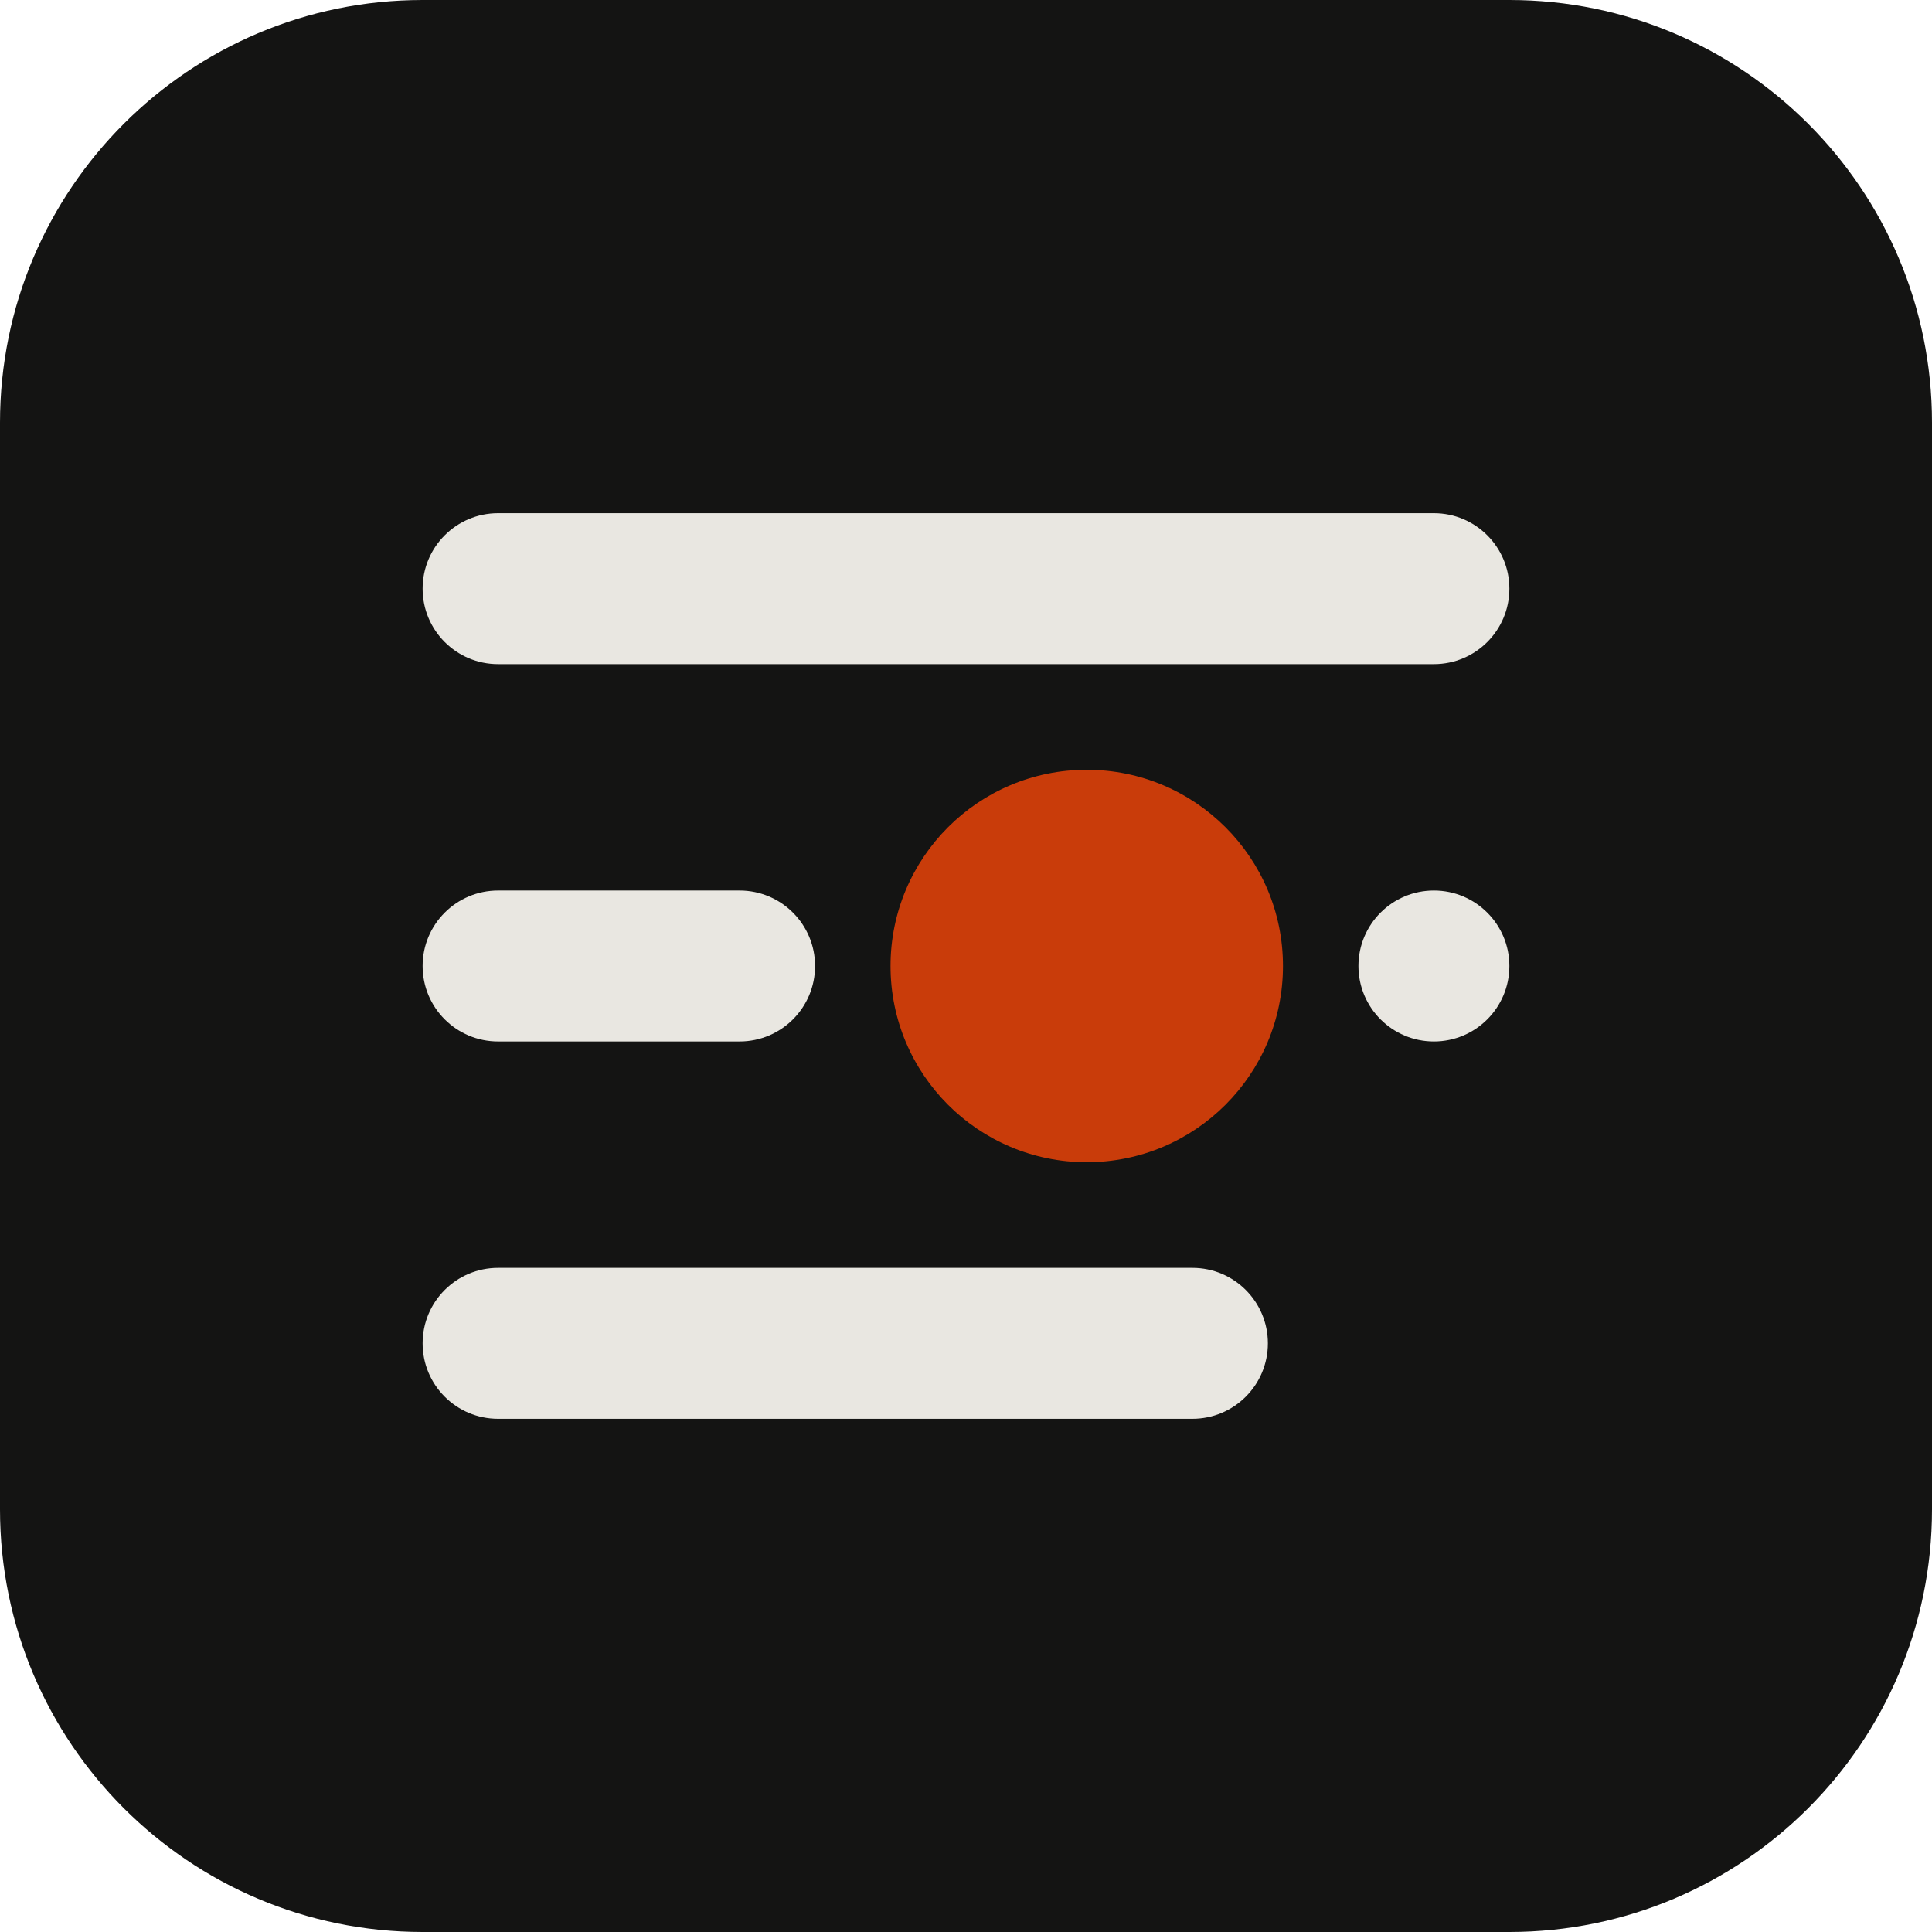
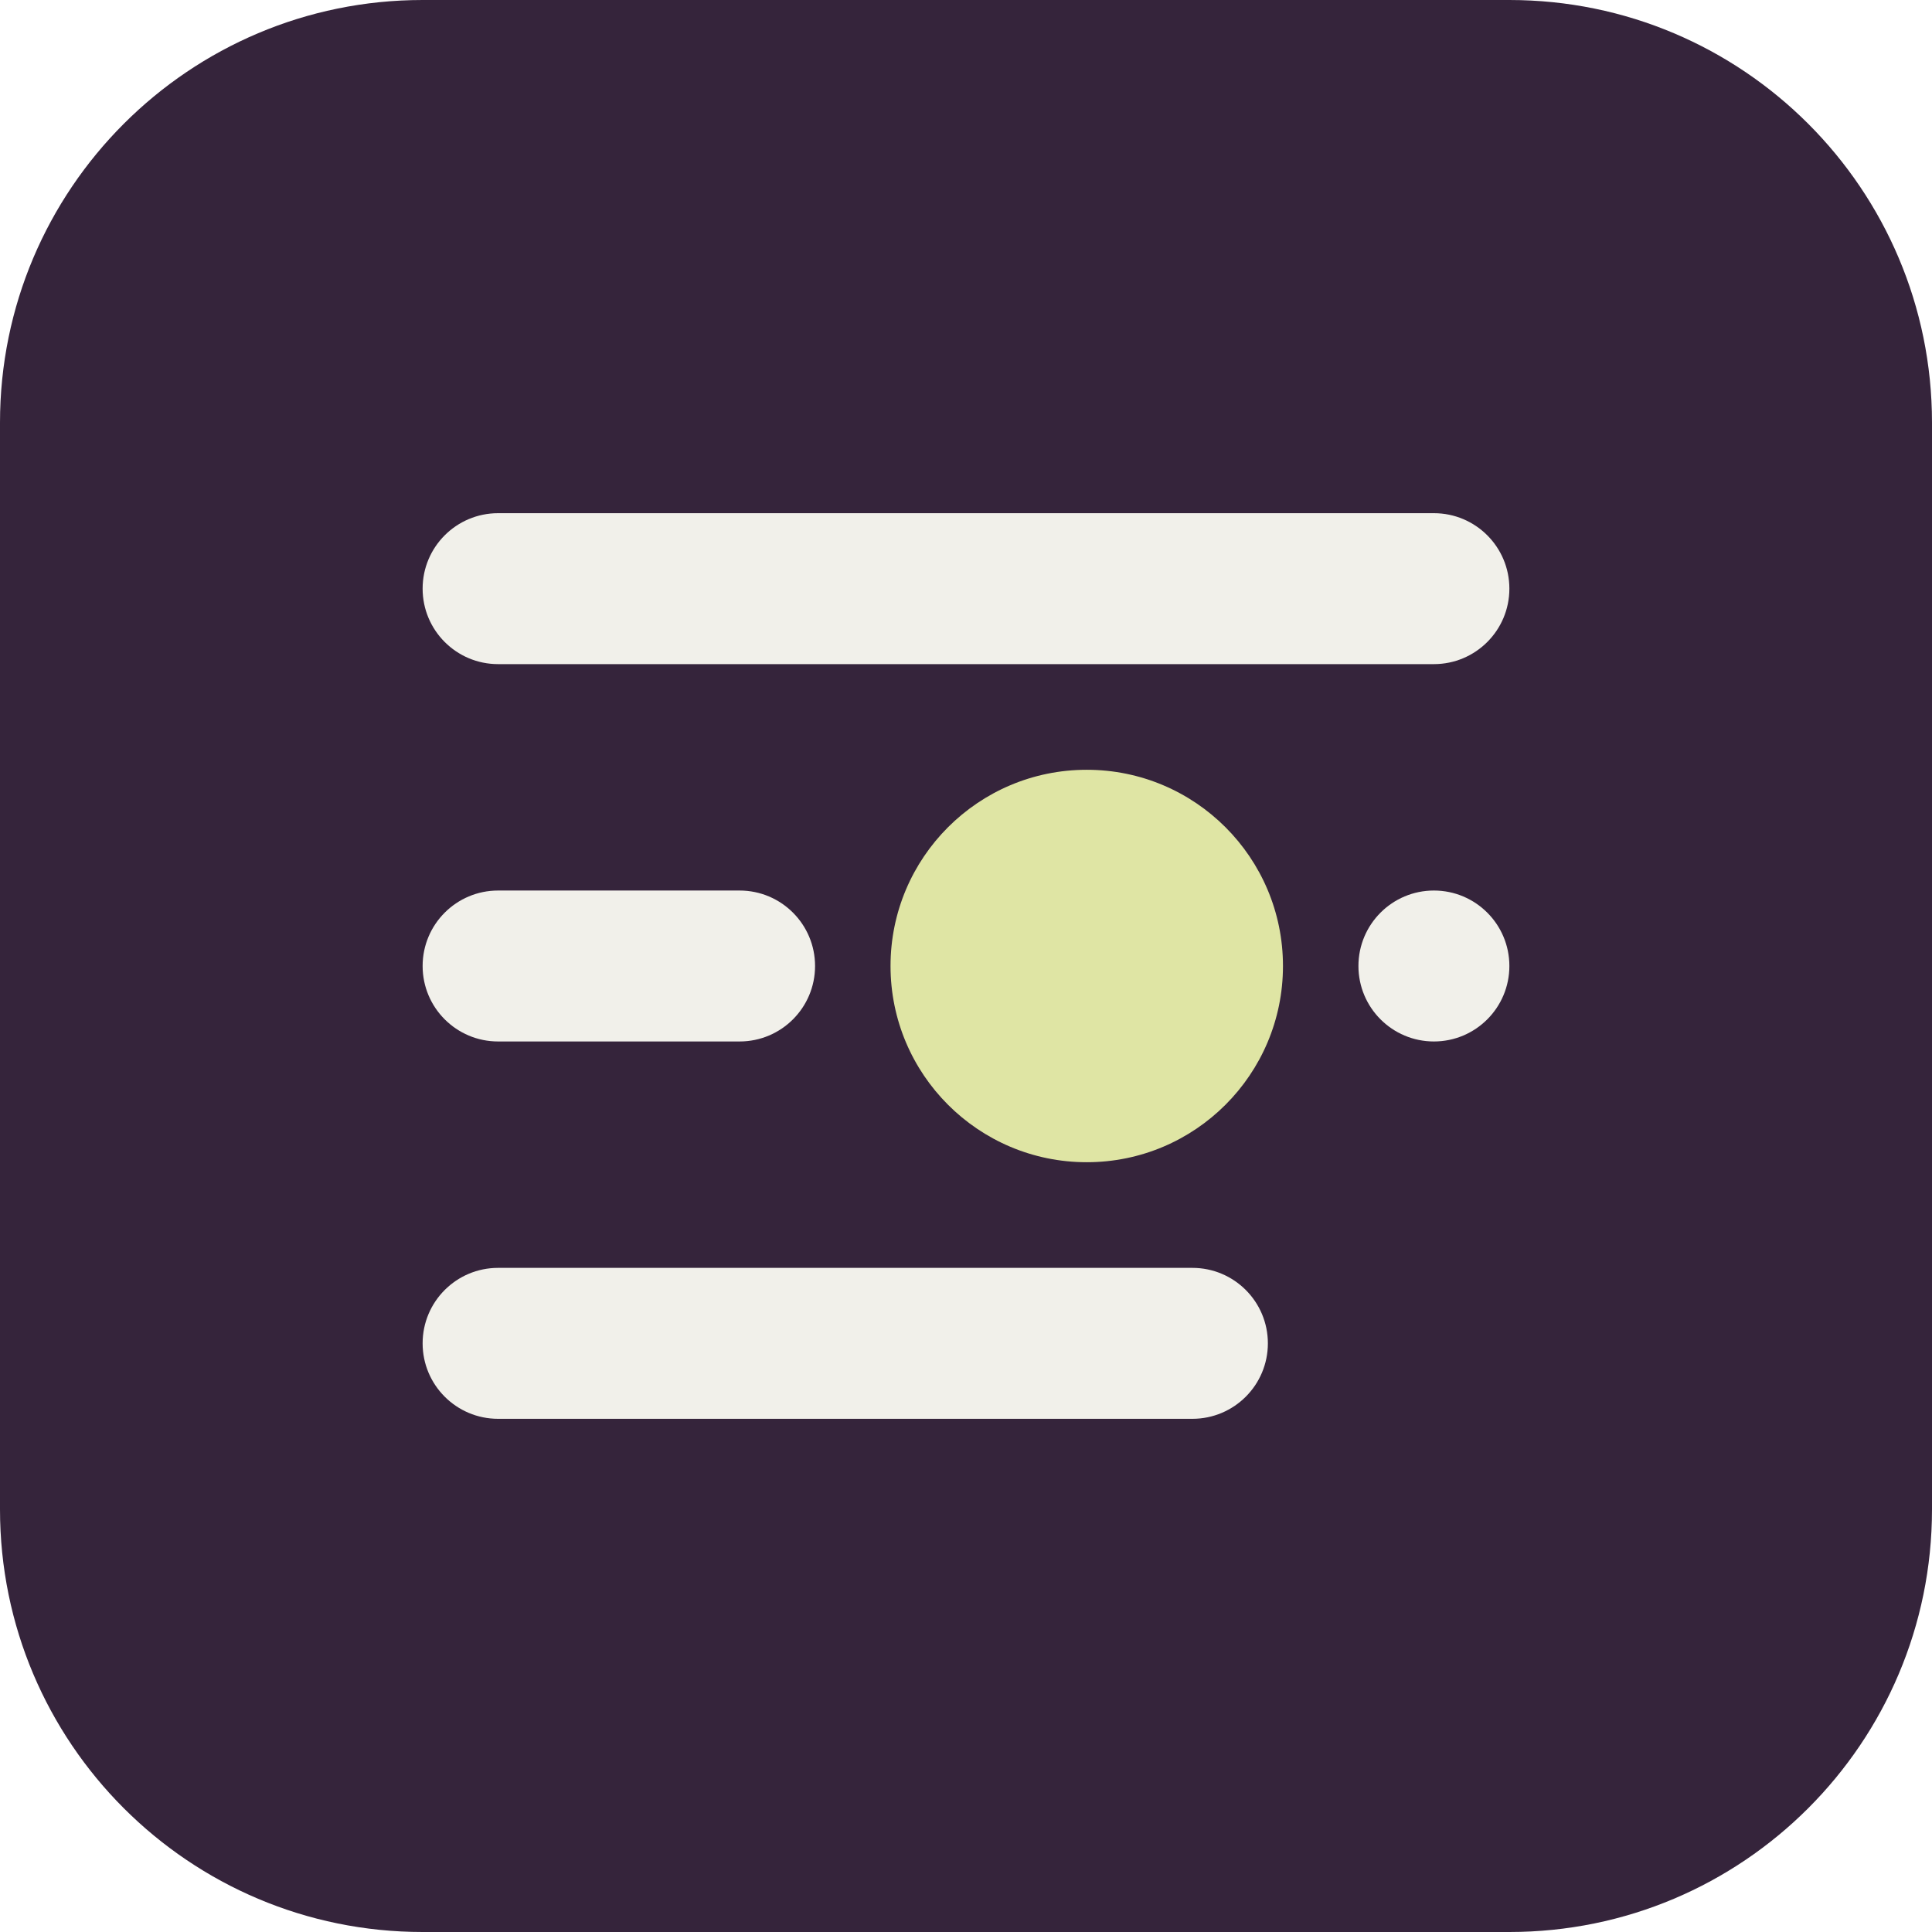
<svg xmlns="http://www.w3.org/2000/svg" viewBox="0 0 64 64">
-   <rect width="64" height="64" rx="14" fill="#141413" />
-   <rect x="14" y="17" width="36" height="5" rx="2.5" fill="#e9e7e1" />
-   <rect x="14" y="29.5" width="13" height="5" rx="2.5" fill="#e9e7e1" />
-   <rect x="45" y="29.5" width="5" height="5" rx="2.5" fill="#e9e7e1" />
-   <rect x="14" y="42" width="28" height="5" rx="2.5" fill="#e9e7e1" />
-   <circle cx="36" cy="32" r="6.5" fill="#c93c0a" />
+   <rect width="64" height="64" rx="14" fill="#35243b" />
+   <rect x="14" y="17" width="36" height="5" rx="2.5" fill="#f1f0ea" />
+   <rect x="14" y="29.5" width="13" height="5" rx="2.5" fill="#f1f0ea" />
+   <rect x="45" y="29.5" width="5" height="5" rx="2.5" fill="#f1f0ea" />
+   <rect x="14" y="42" width="28" height="5" rx="2.5" fill="#f1f0ea" />
+   <circle cx="36" cy="32" r="6.5" fill="#dfe5a4" />
</svg>
